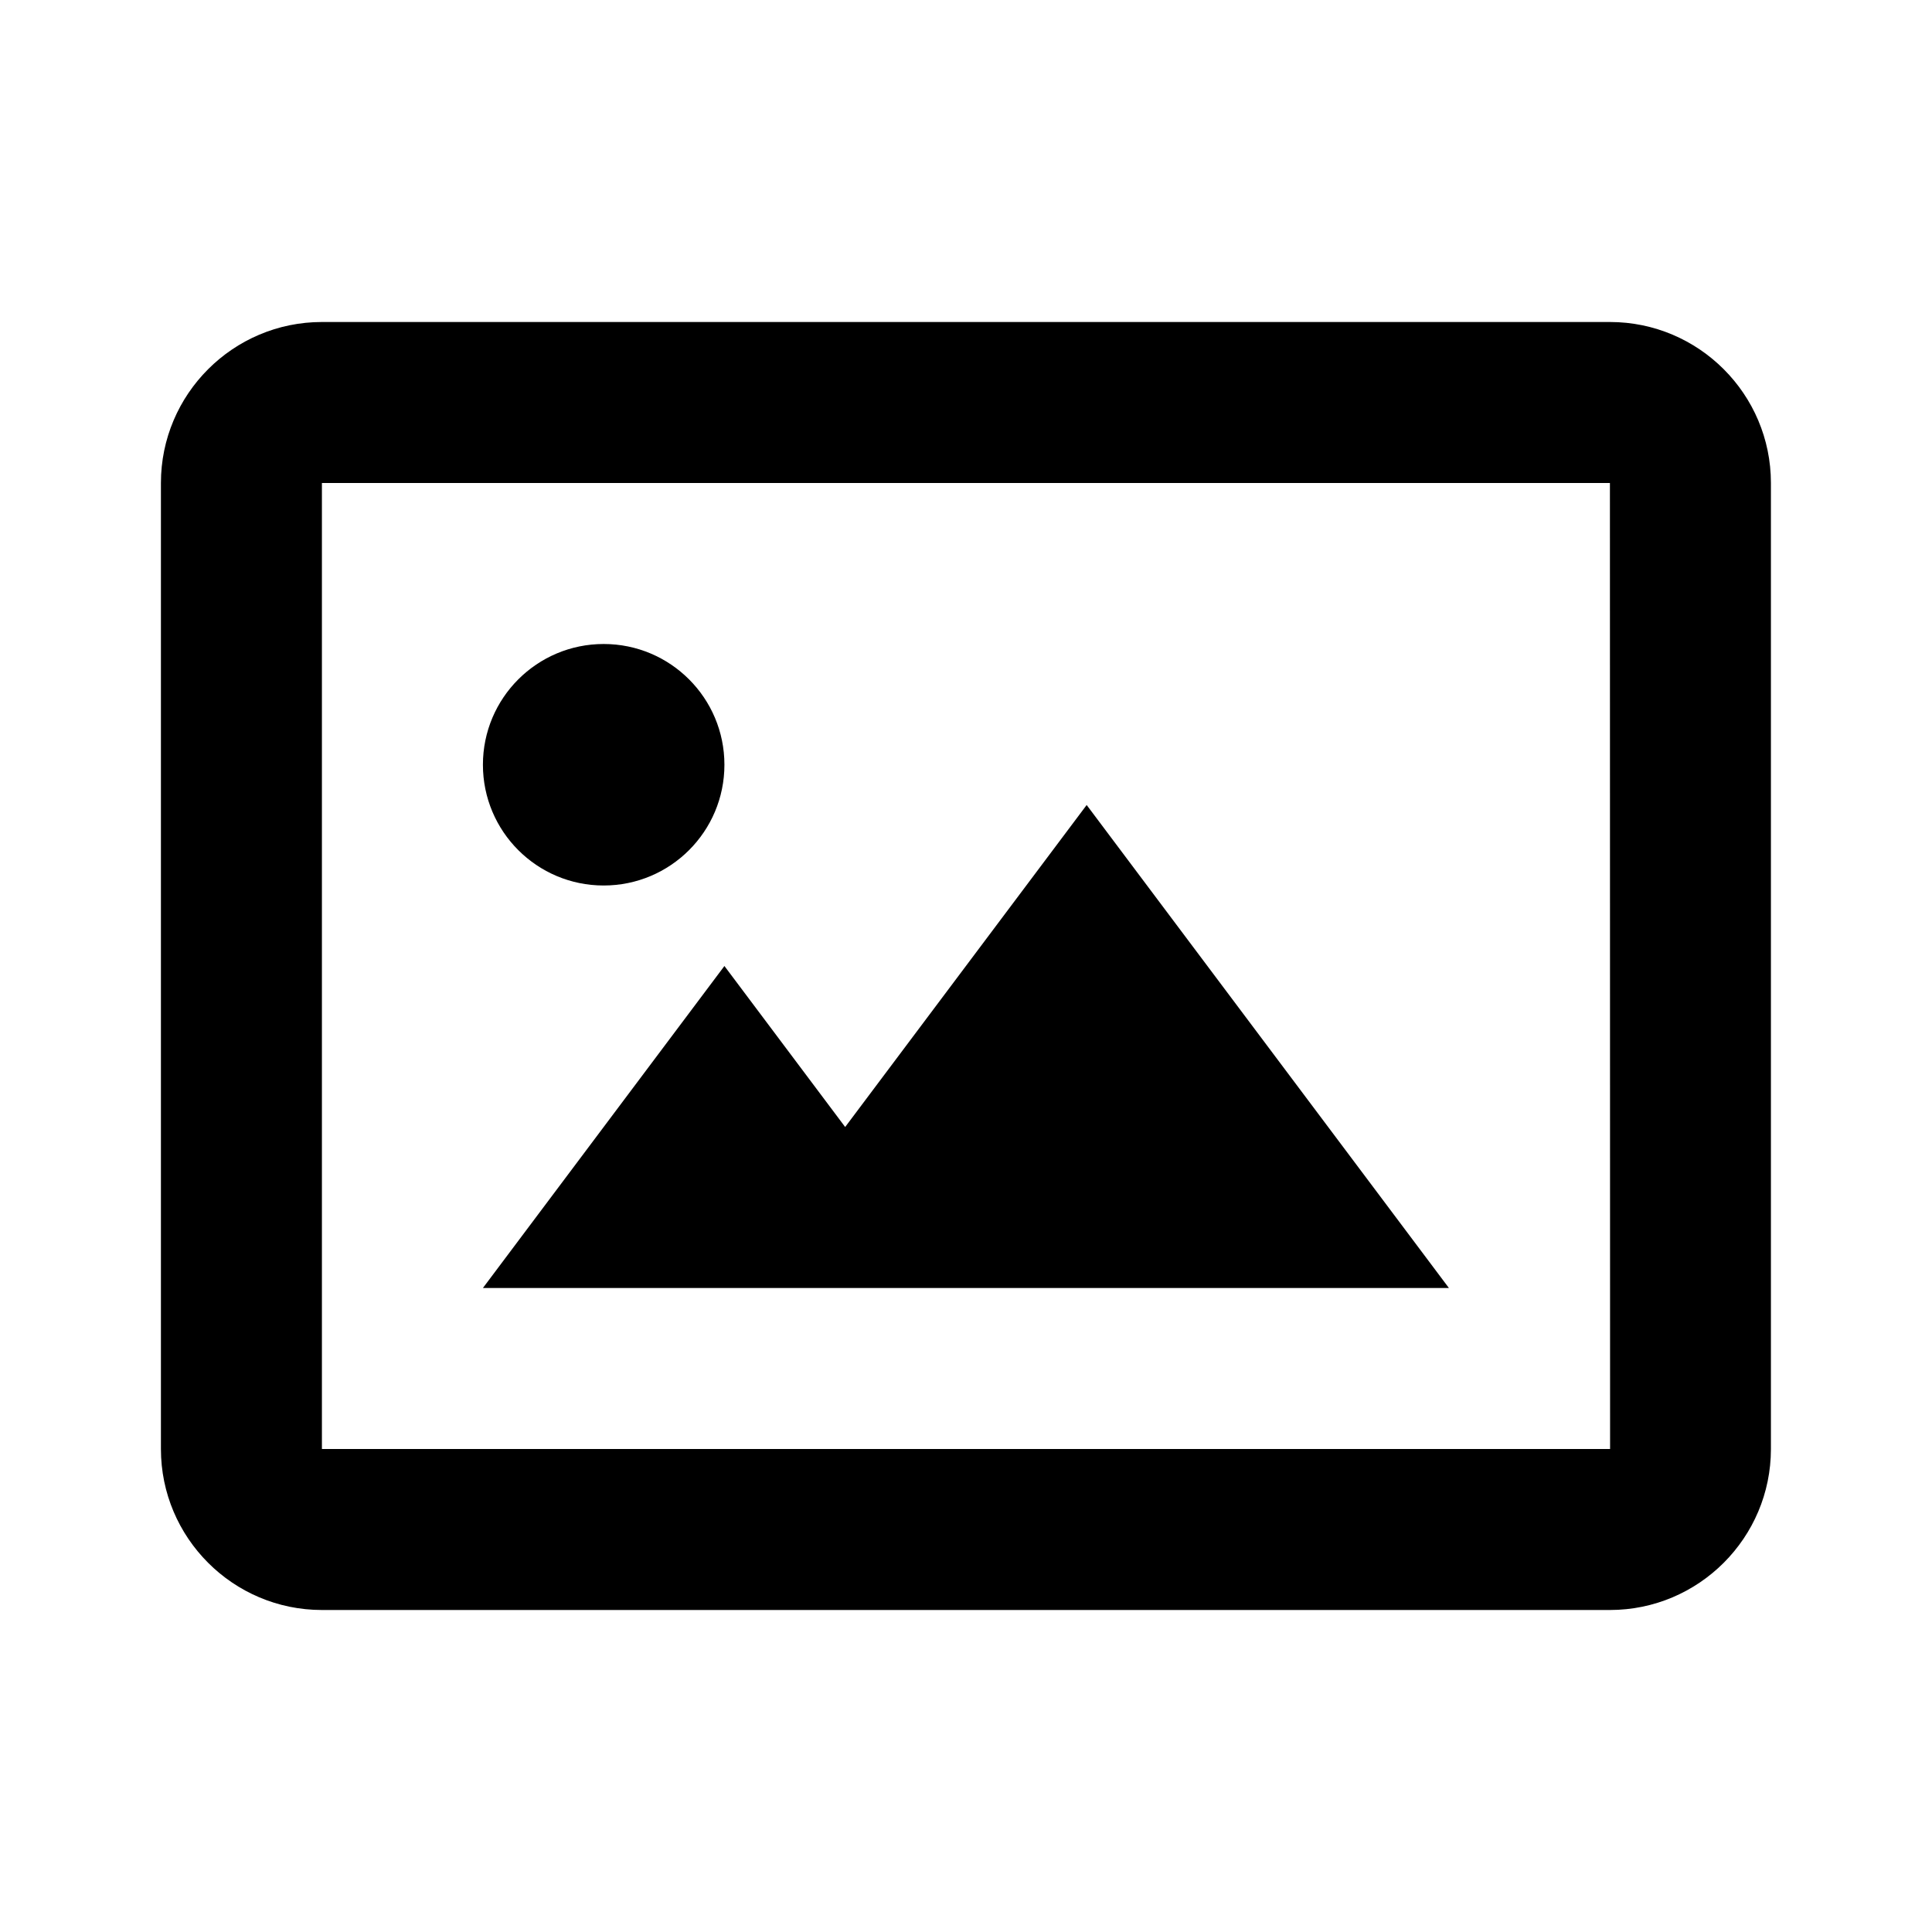
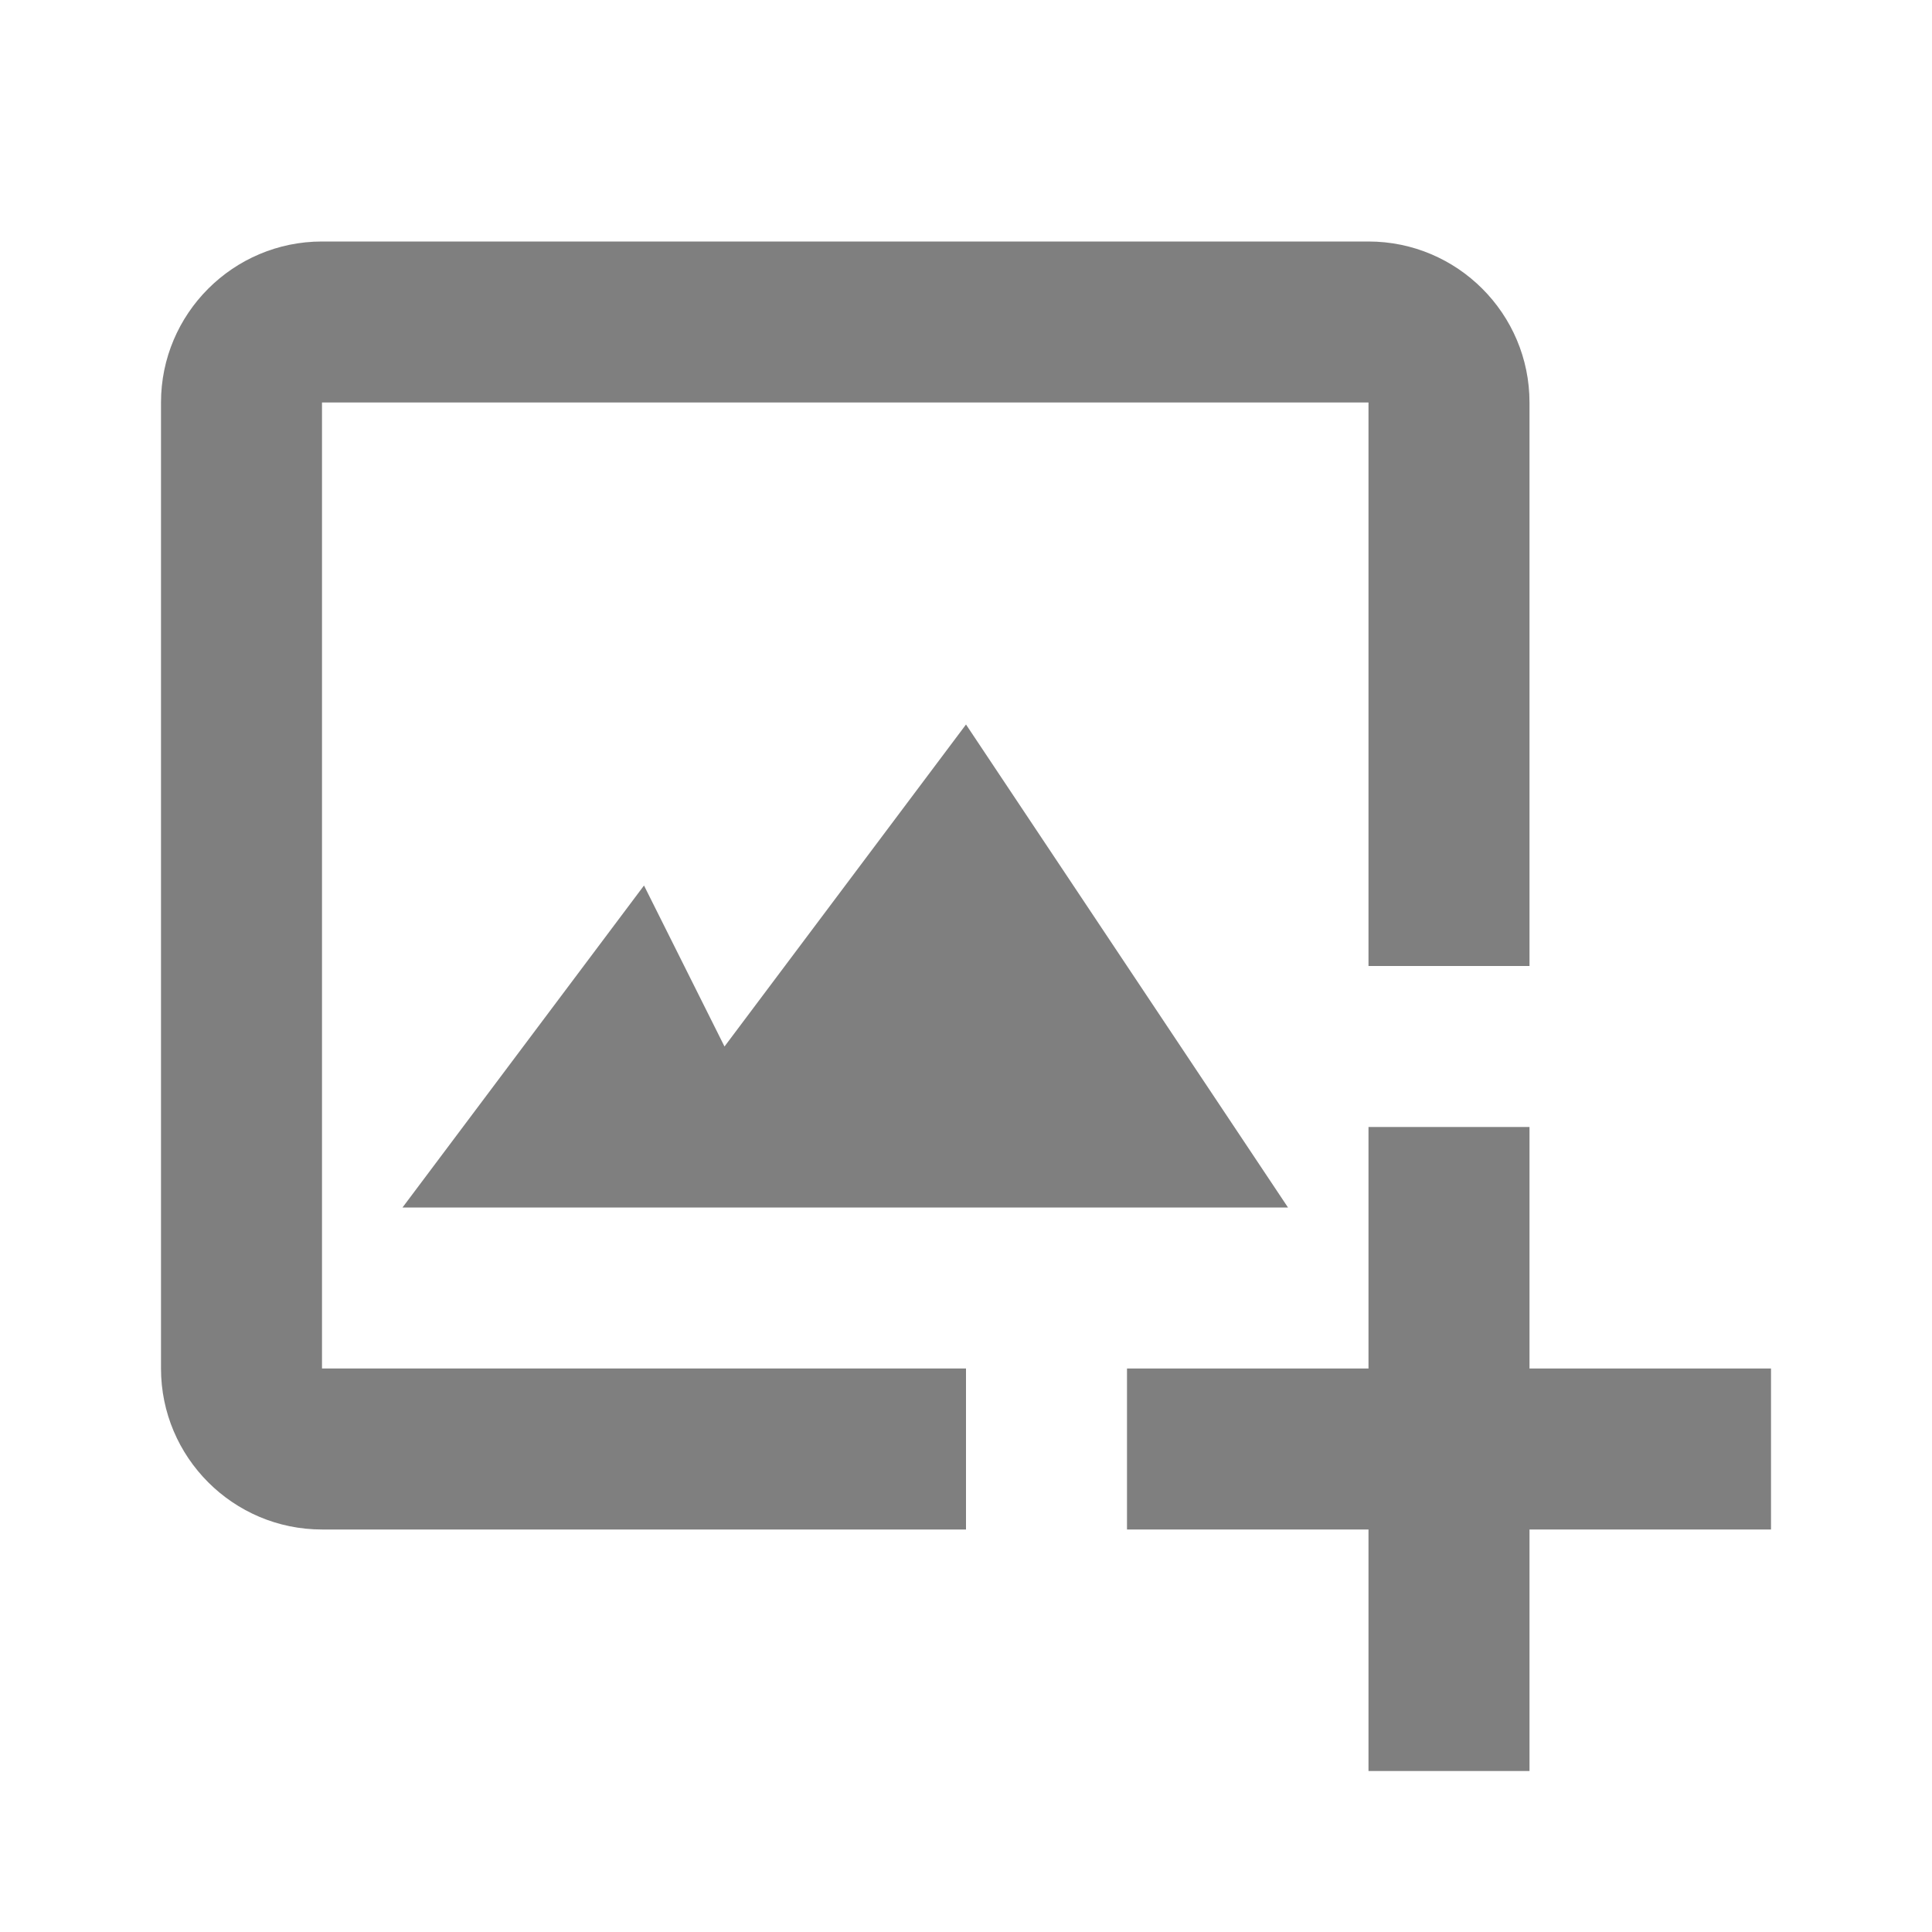
- <svg xmlns="http://www.w3.org/2000/svg" width="24" height="24" viewBox="0 0 24 24" style="fill: rgba(0, 0, 0, 1);transform: ;msFilter:;">
-   <circle cx="7.499" cy="9.5" r="1.5" />
-   <path d="m10.499 14-1.5-2-3 4h12l-4.5-6z" />
-   <path d="M19.999 4h-16c-1.103 0-2 .897-2 2v12c0 1.103.897 2 2 2h16c1.103 0 2-.897 2-2V6c0-1.103-.897-2-2-2zm-16 14V6h16l.002 12H3.999z" />
+ <svg xmlns="http://www.w3.org/2000/svg" width="24" height="24" viewBox="0 0 24 24" style="fill: rgba(127, 127, 127, 1);transform: ;msFilter:;">
+   <path d="M4 5h13v7h2V5c0-1.103-.897-2-2-2H4c-1.103 0-2 .897-2 2v12c0 1.103.897 2 2 2h8v-2H4V5z" />
+   <path d="m8 11-3 4h11l-4-6-3 4z" />
+   <path d="M19 14h-2v3h-3v2h3v3h2v-3h3v-2h-3z" />
</svg>
